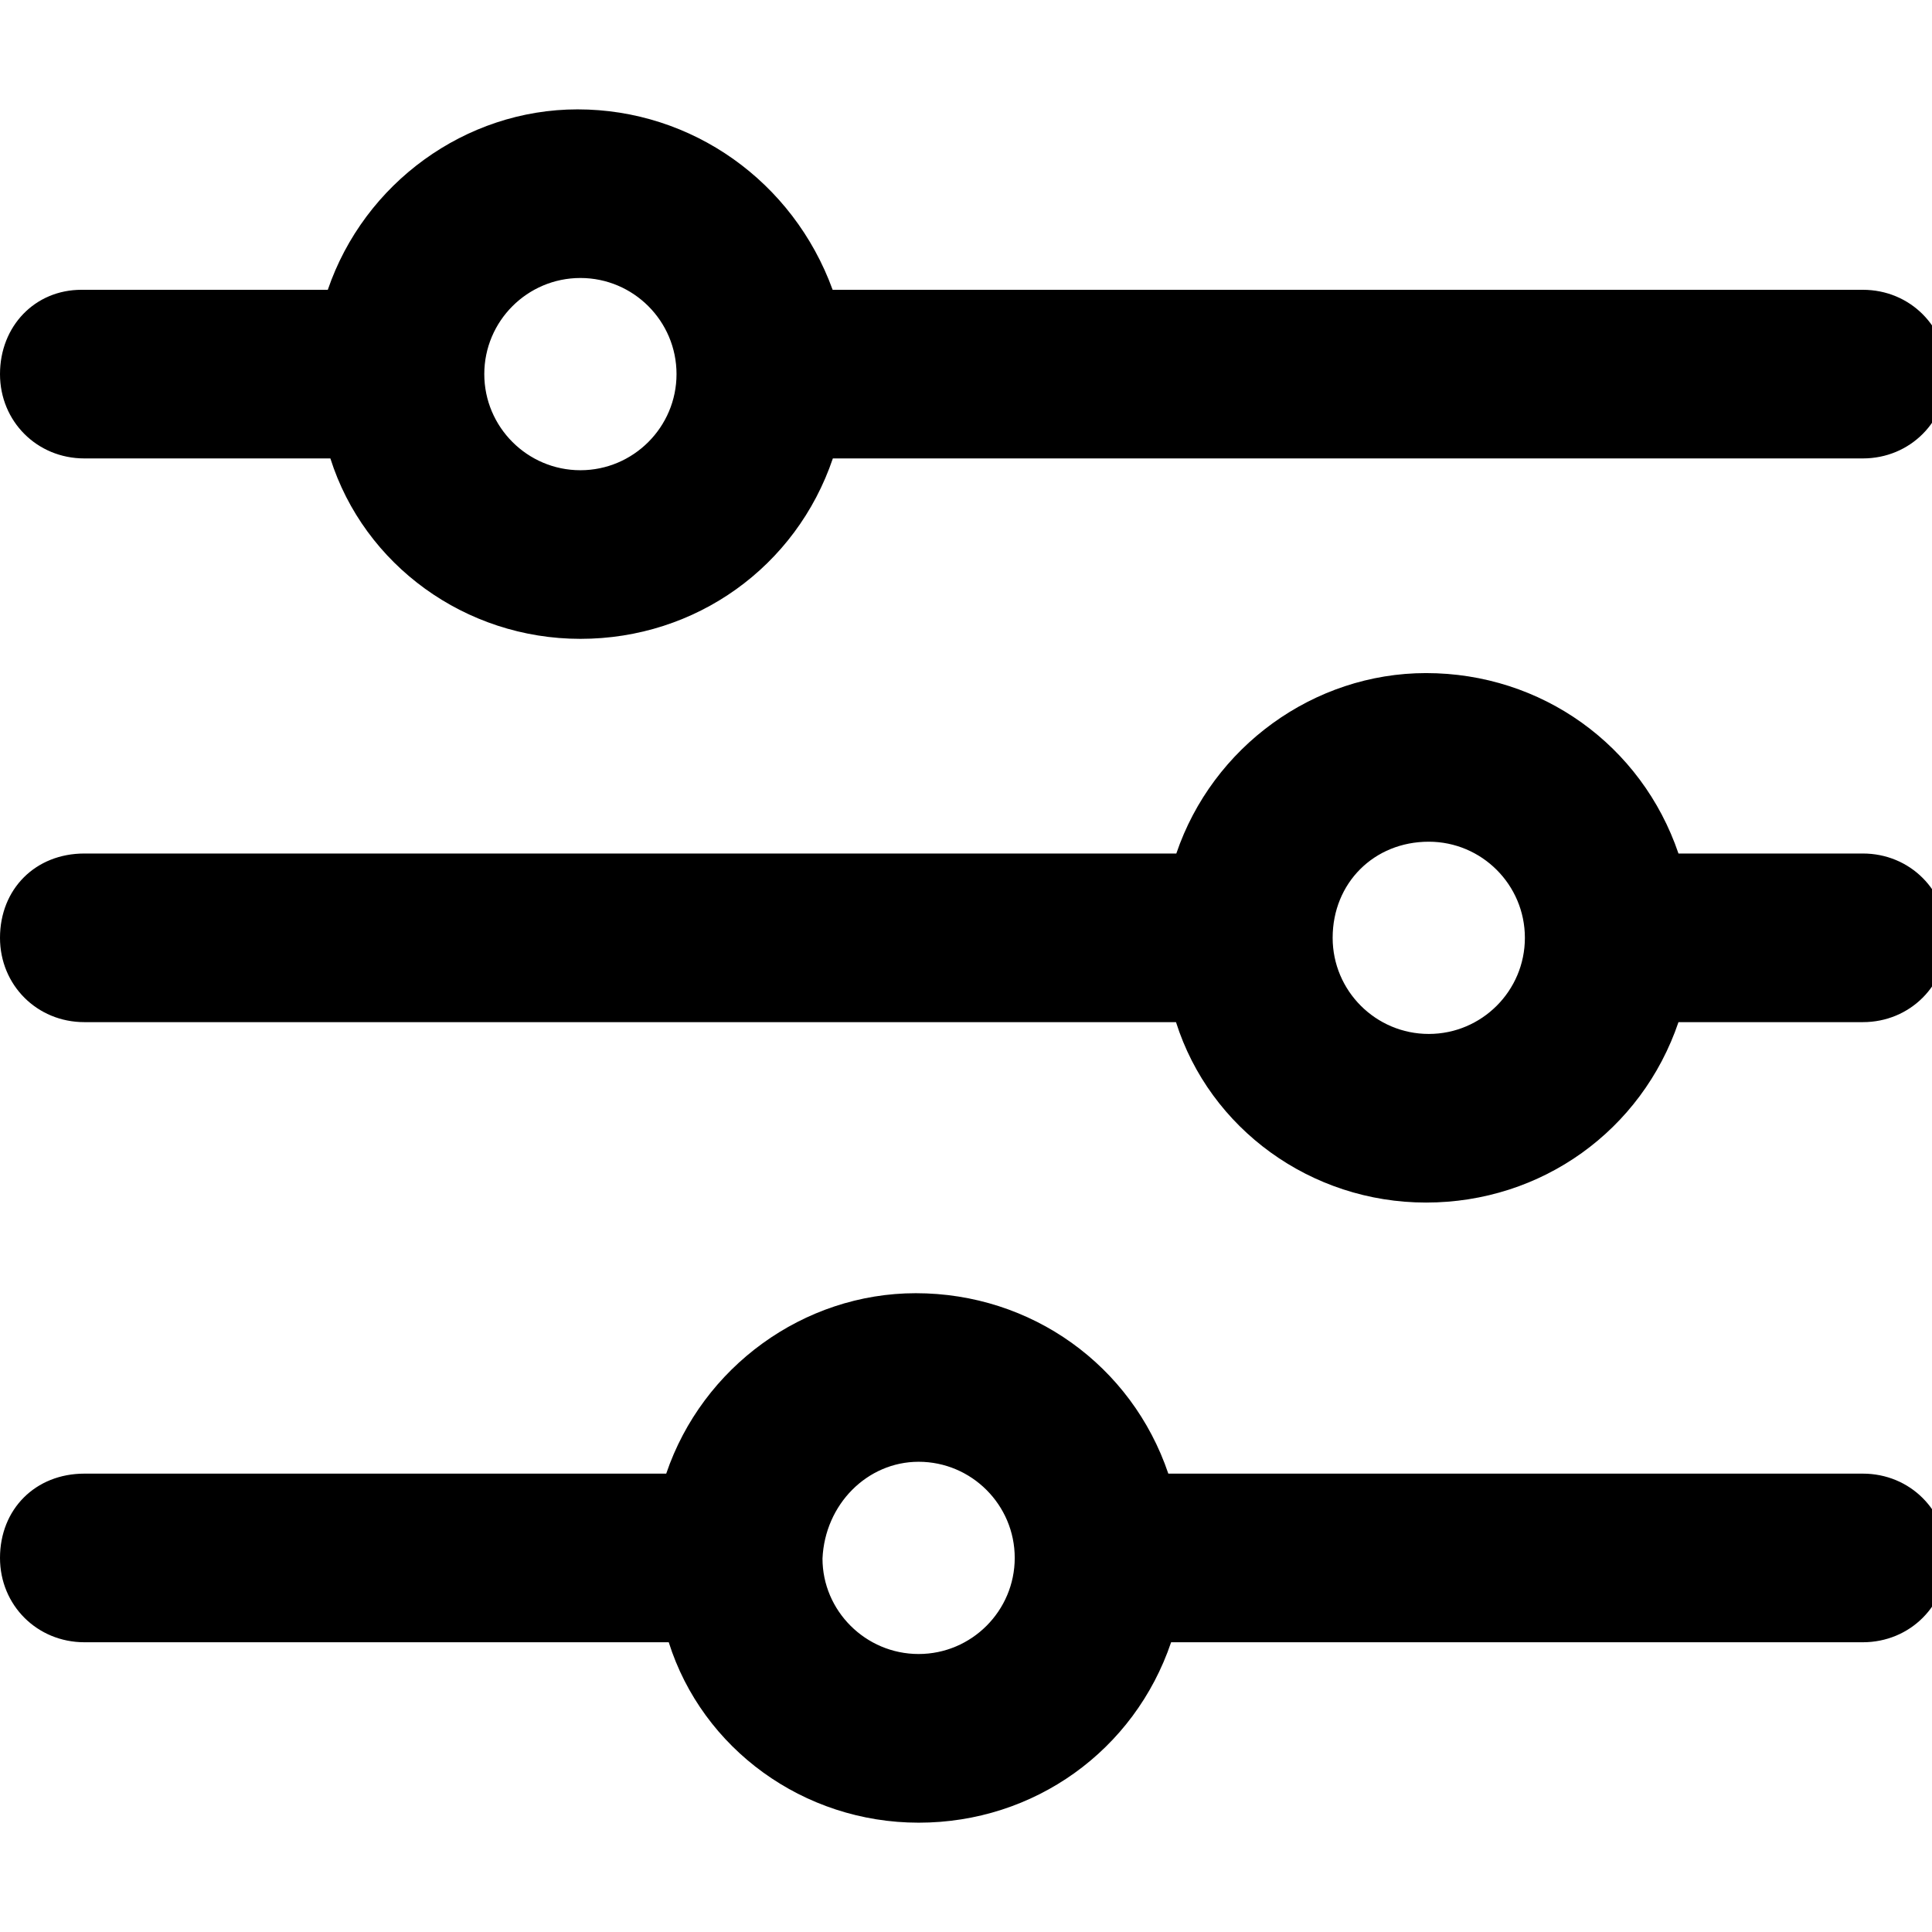
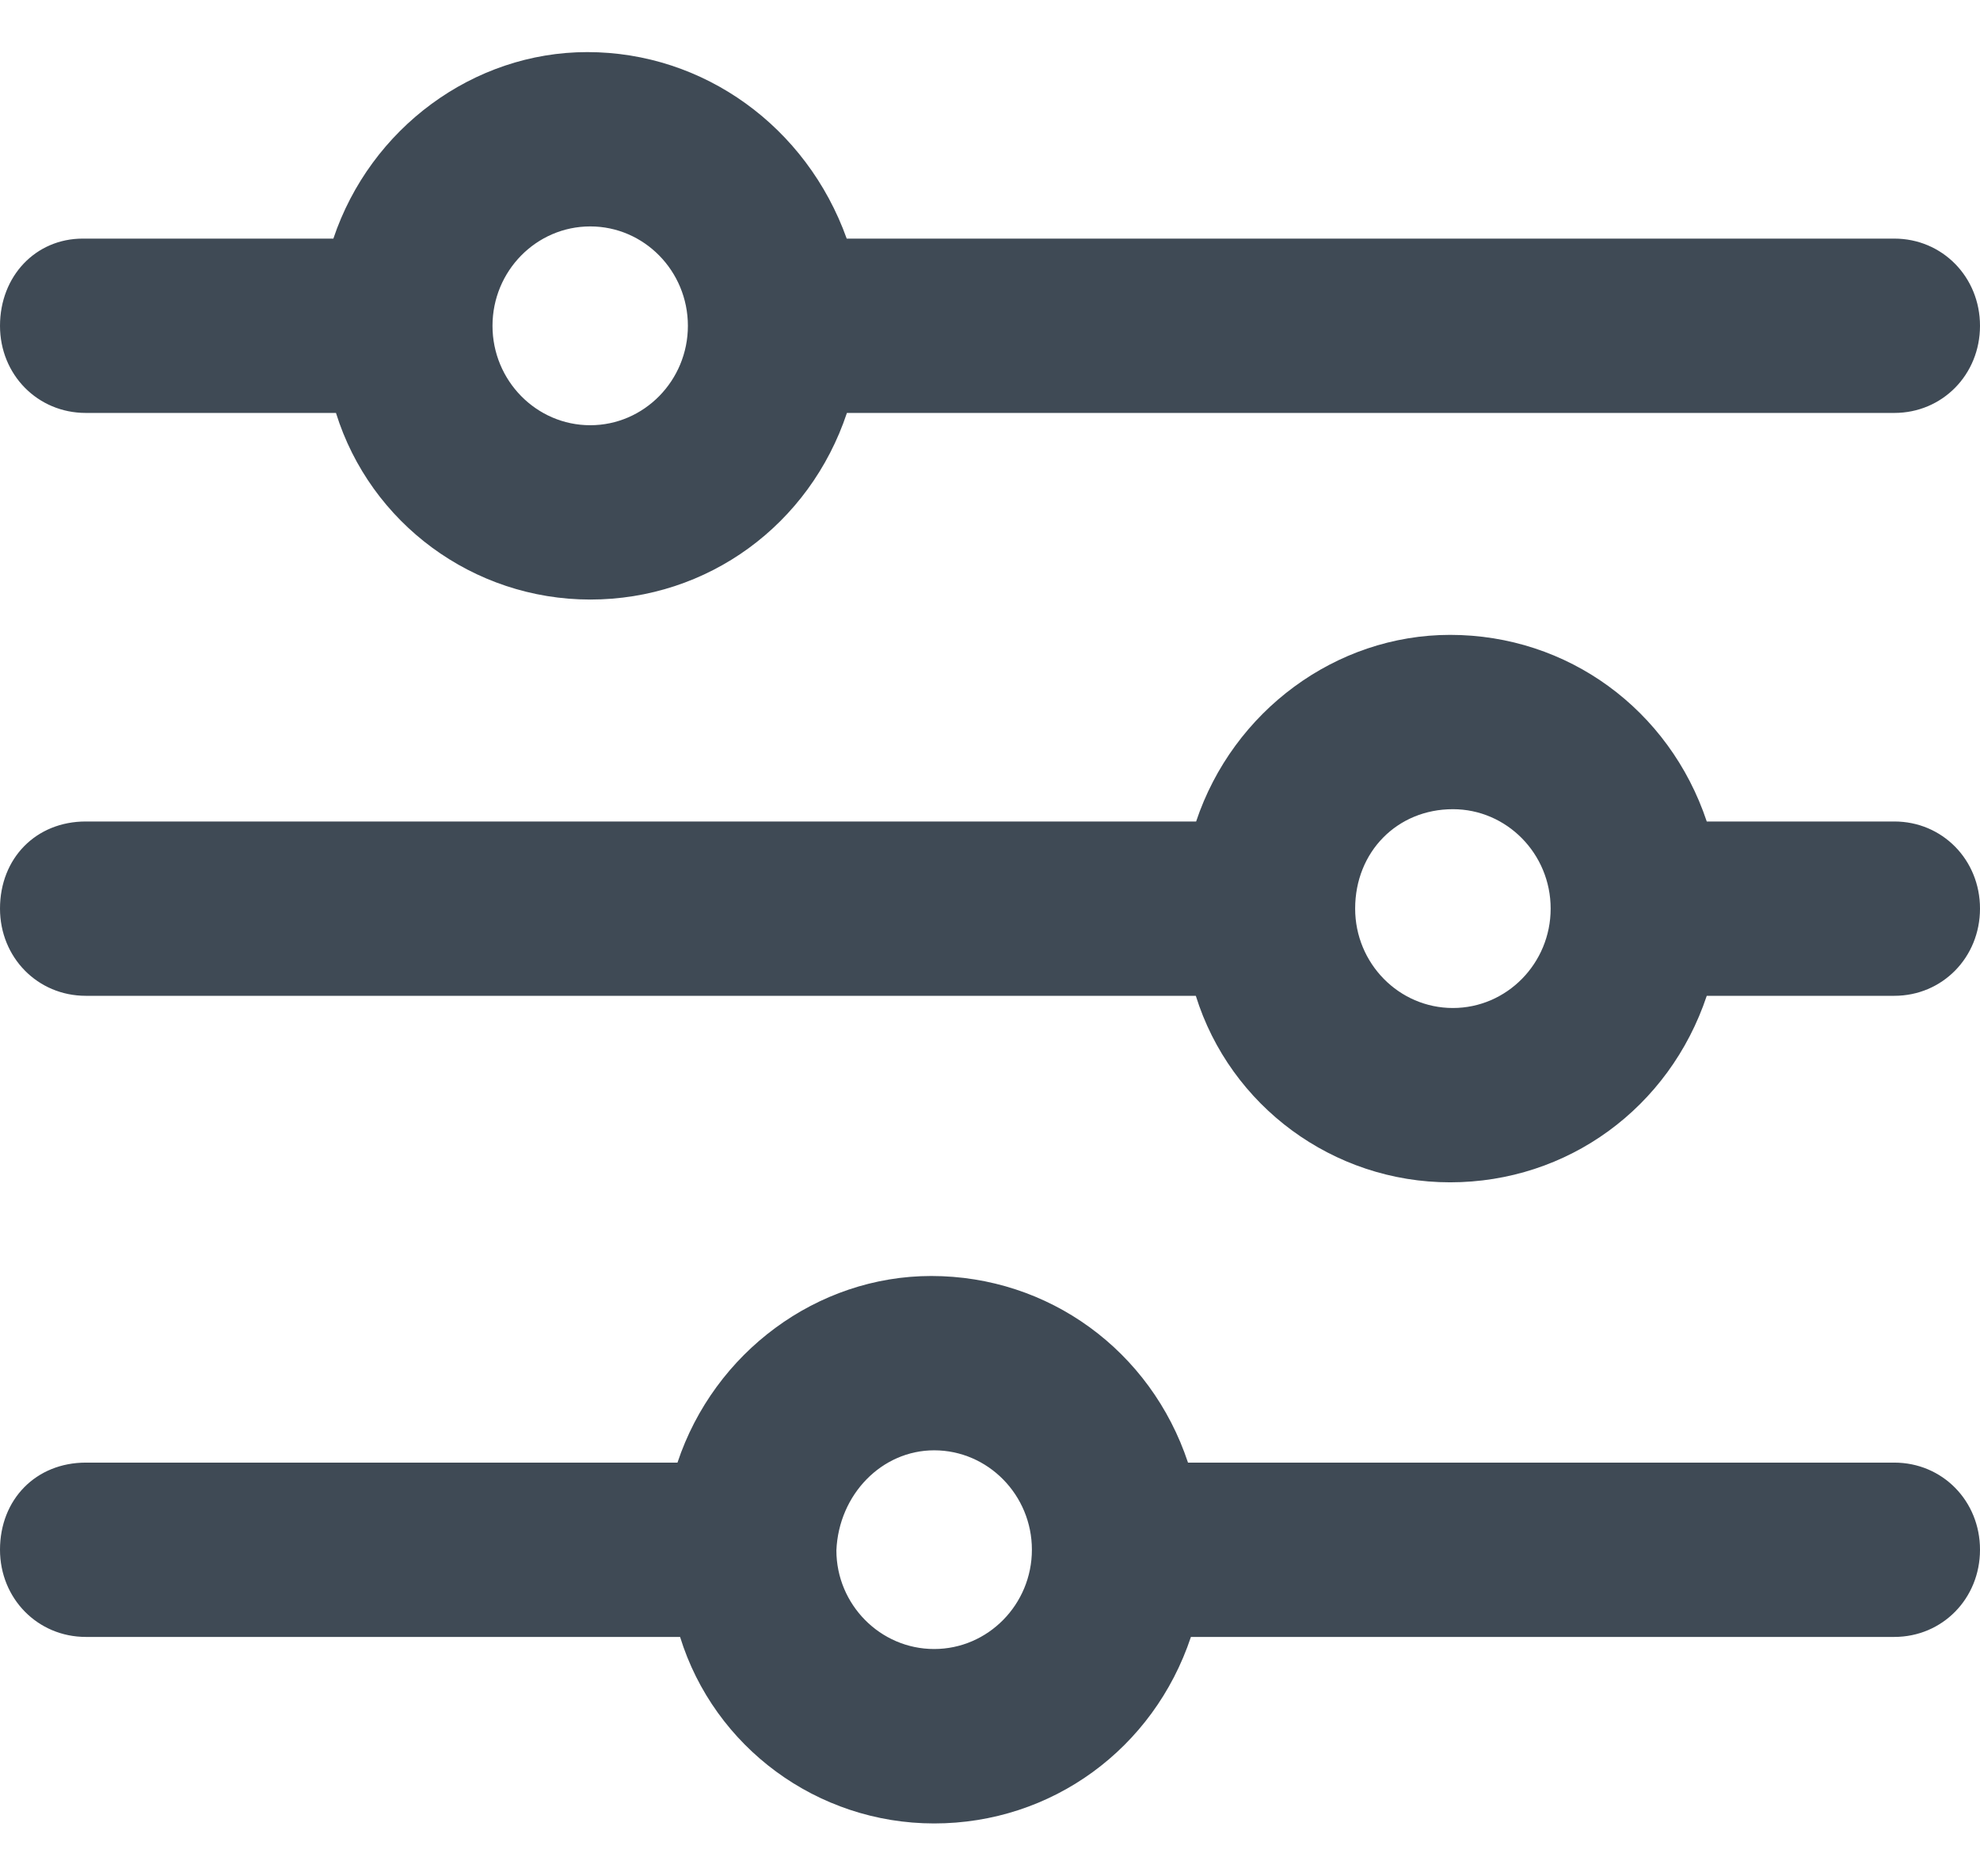
- <svg xmlns="http://www.w3.org/2000/svg" version="1.1" width="25" height="25" viewBox="0 0 36 32">
-   <path d="M17.064 22.097c2.153 0 4.023 1.344 4.706 3.362v0h12.941c0.881 0 1.571 0.69 1.571 1.571s-0.69 1.571-1.571 1.571v0h-12.889c-0.683 2.017-2.551 3.362-4.704 3.362-2.143 0-4.029-1.373-4.657-3.362v0h-10.888c-0.881 0-1.573-0.69-1.573-1.571 0-0.91 0.661-1.571 1.573-1.571v0h10.841c0.675-1.989 2.561-3.362 4.65-3.362zM17.117 25.238c-0.957 0-1.746 0.793-1.791 1.803 0 0.974 0.803 1.779 1.791 1.779s1.791-0.805 1.791-1.791c0-0.986-0.803-1.791-1.791-1.791zM26.572 10.542c2.153 0 4.018 1.344 4.704 3.362v0h3.436c0.879 0 1.569 0.69 1.569 1.571s-0.69 1.571-1.569 1.571v0h-3.436c-0.686 2.020-2.551 3.362-4.704 3.362-2.143 0-4.029-1.373-4.659-3.362v0h-20.342c-0.881 0-1.571-0.69-1.571-1.571 0-0.91 0.661-1.571 1.571-1.571v0h20.348c0.675-1.989 2.561-3.362 4.653-3.362zM26.623 13.684c-1.021 0-1.791 0.77-1.791 1.791 0 0.988 0.803 1.791 1.791 1.791s1.791-0.803 1.791-1.791c0-0.988-0.803-1.791-1.791-1.791zM10.762 0.038c2.131 0 4.018 1.342 4.753 3.362v0h19.197c0.879 0 1.569 0.69 1.569 1.571s-0.69 1.571-1.569 1.571v0h-19.193c-0.683 2.017-2.551 3.362-4.704 3.362-2.141 0-4.029-1.373-4.659-3.362v0h-4.585c-0.881 0-1.571-0.69-1.571-1.571 0-0.896 0.653-1.571 1.517-1.571v0h4.591c0.679-1.989 2.565-3.362 4.653-3.362zM10.815 3.18c-0.988 0-1.791 0.803-1.791 1.791 0 0.986 0.803 1.791 1.791 1.791s1.791-0.805 1.791-1.791c0-0.988-0.803-1.791-1.791-1.791z" />
+ <svg xmlns="http://www.w3.org/2000/svg" width="19" height="18" viewBox="0 0 19 18" fill="none">
+   <path id="Vector" d="M8.936 12.246C10.063 12.246 11.043 12.962 11.4 14.037H18.177C18.639 14.037 19 14.404 19 14.873C19 15.342 18.639 15.71 18.177 15.71H11.428C11.07 16.784 10.092 17.5 8.964 17.5C7.842 17.5 6.854 16.769 6.526 15.71H0.824C0.362 15.71 0 15.342 0 14.873C0 14.389 0.346 14.037 0.824 14.037H6.501C6.854 12.977 7.842 12.246 8.936 12.246ZM8.964 13.919C8.463 13.919 8.049 14.341 8.026 14.879C8.026 15.398 8.446 15.826 8.964 15.826C9.481 15.826 9.902 15.398 9.902 14.873C9.902 14.348 9.481 13.919 8.964 13.919ZM13.915 6.093C15.043 6.093 16.019 6.809 16.378 7.884H18.178C18.638 7.884 19 8.251 19 8.72C19 9.189 18.638 9.557 18.178 9.557H16.378C16.019 10.632 15.043 11.347 13.915 11.347C12.793 11.347 11.805 10.616 11.475 9.557H0.823C0.361 9.557 0 9.189 0 8.72C0 8.236 0.346 7.884 0.823 7.884H11.478C11.832 6.824 12.82 6.093 13.915 6.093ZM13.942 7.766C13.407 7.766 13.004 8.176 13.004 8.72C13.004 9.246 13.424 9.674 13.942 9.674C14.459 9.674 14.88 9.246 14.88 8.72C14.88 8.194 14.459 7.766 13.942 7.766ZM5.636 0.5C6.752 0.5 7.74 1.215 8.125 2.29H18.178C18.638 2.29 19 2.658 19 3.127C19 3.596 18.638 3.963 18.178 3.963H8.127C7.769 5.037 6.791 5.754 5.664 5.754C4.542 5.754 3.554 5.023 3.224 3.963H0.823C0.361 3.963 0 3.596 0 3.127C0 2.65 0.342 2.29 0.794 2.29H3.199C3.554 1.231 4.542 0.5 5.635 0.5H5.636ZM5.664 2.173C5.146 2.173 4.726 2.601 4.726 3.127C4.726 3.652 5.146 4.081 5.664 4.081C6.181 4.081 6.601 3.652 6.601 3.127C6.601 2.601 6.181 2.173 5.664 2.173Z" fill="#3F4A55" />
</svg>
